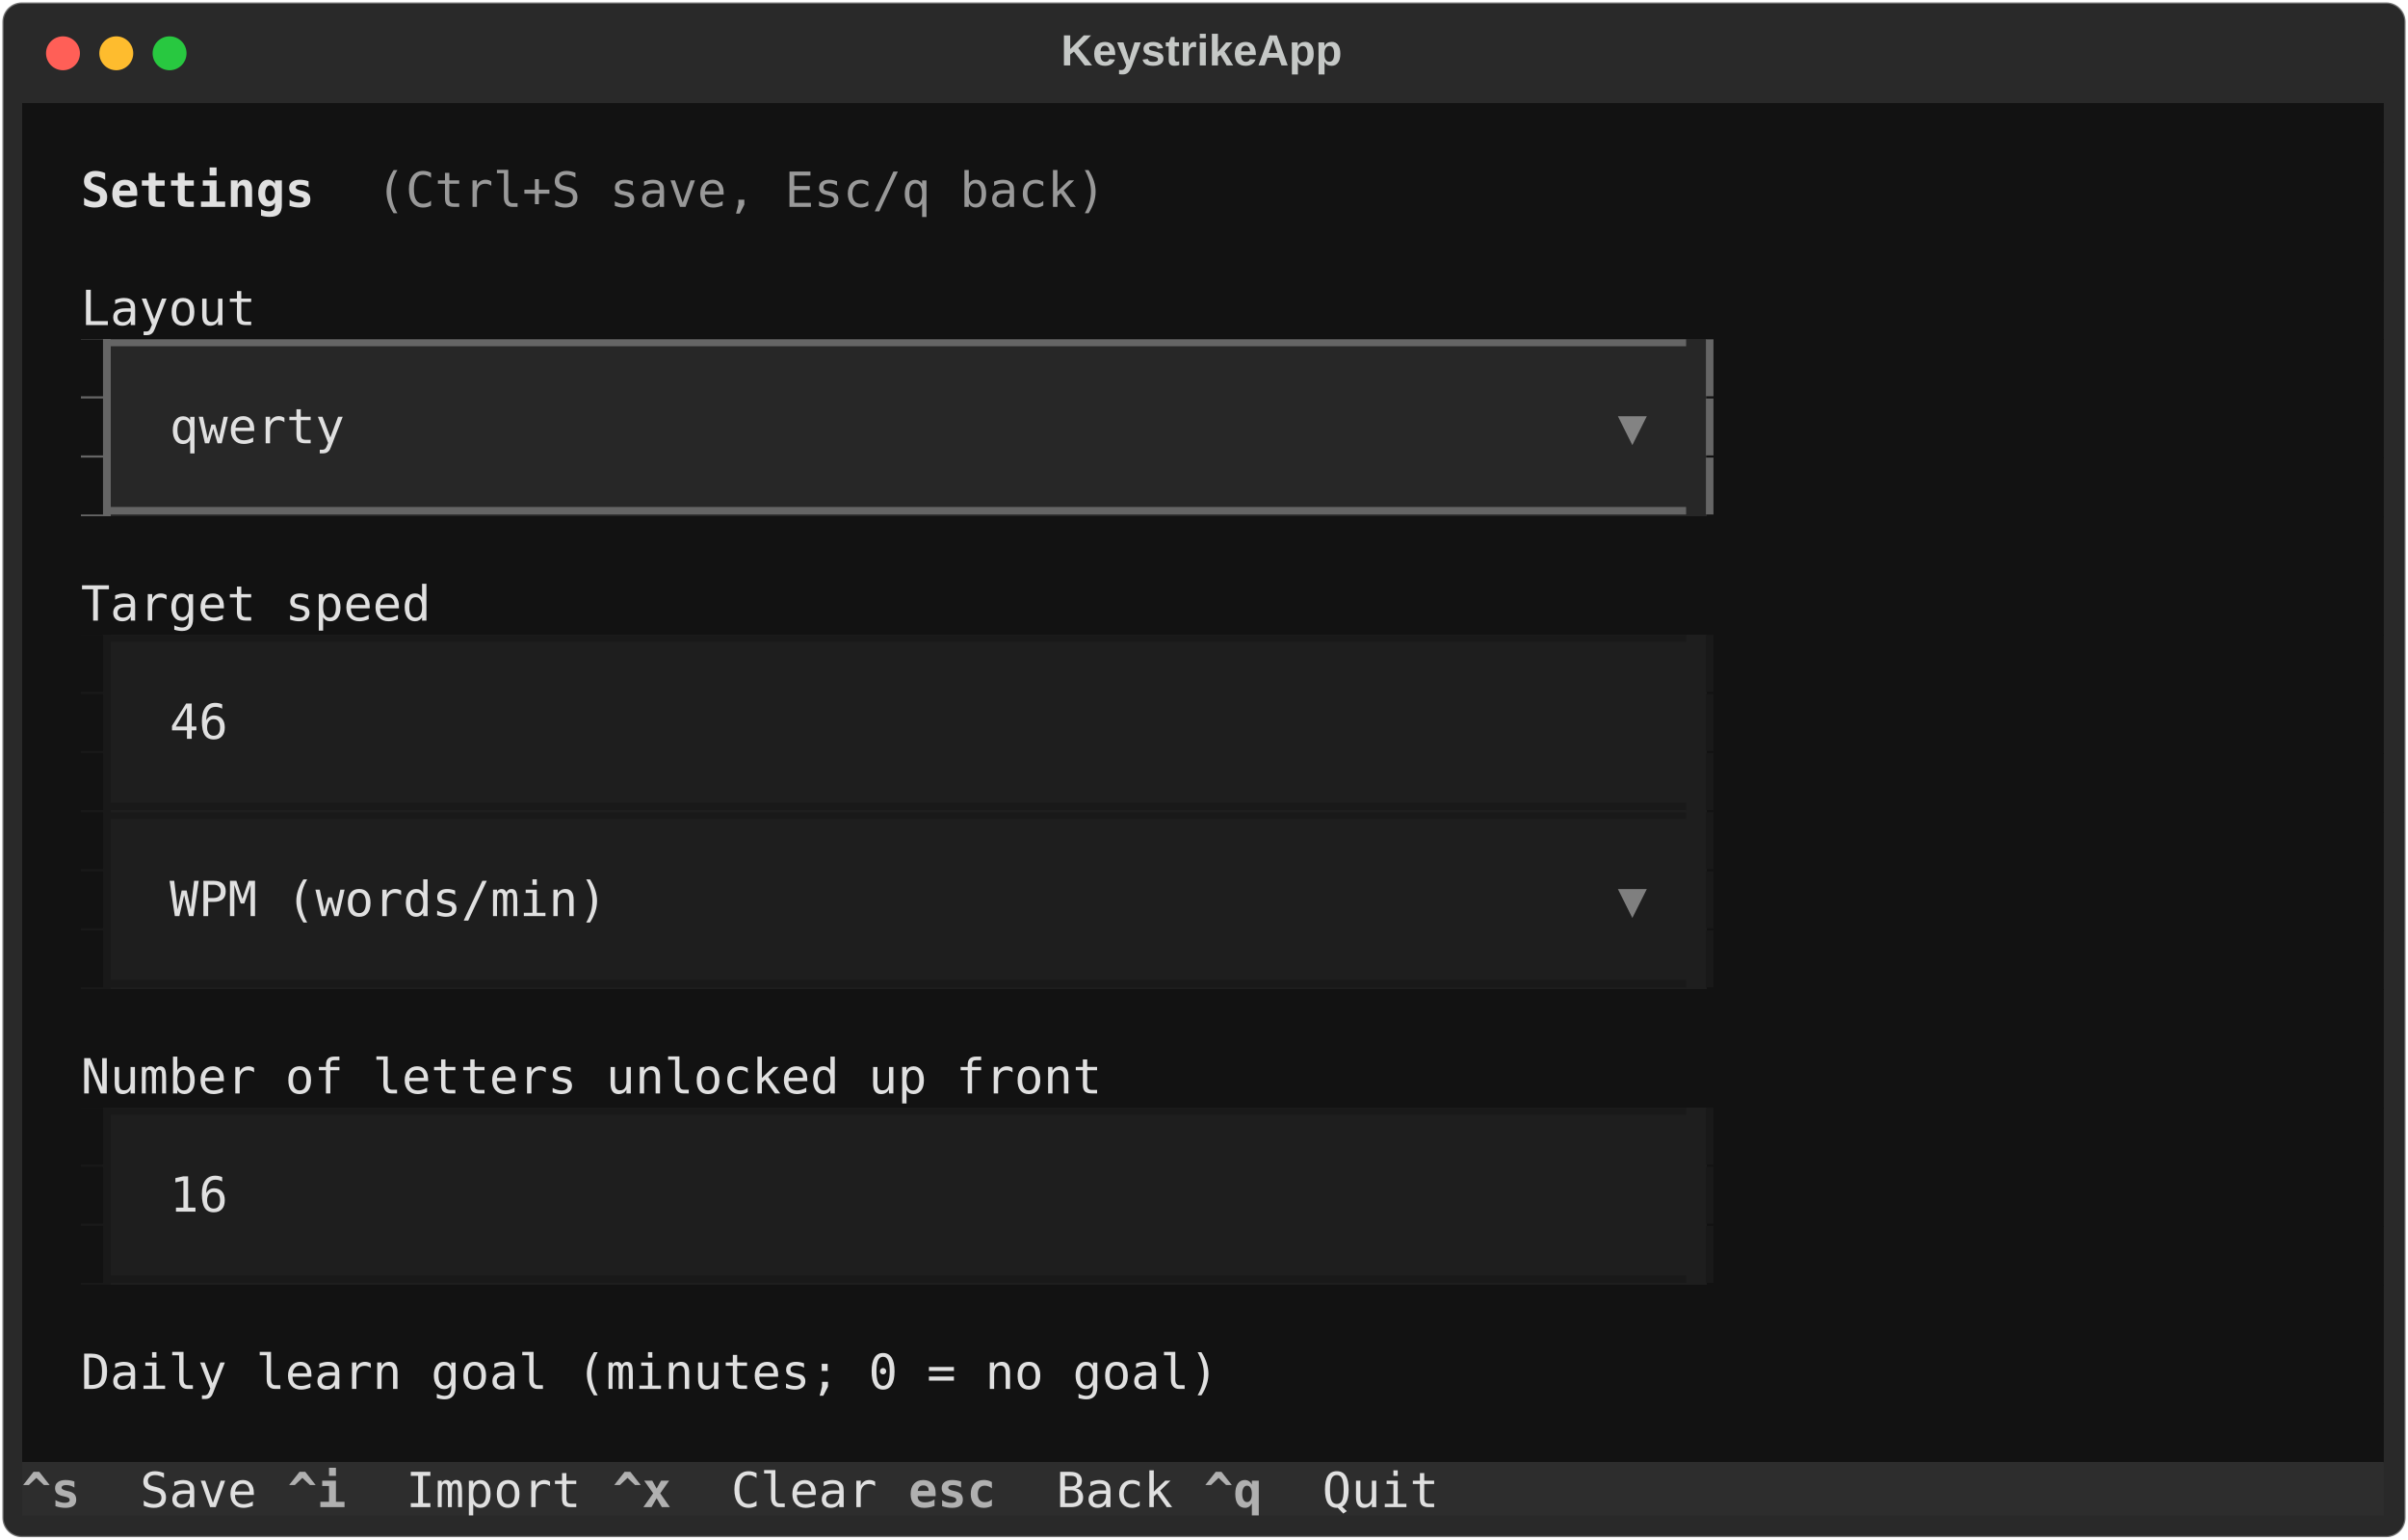
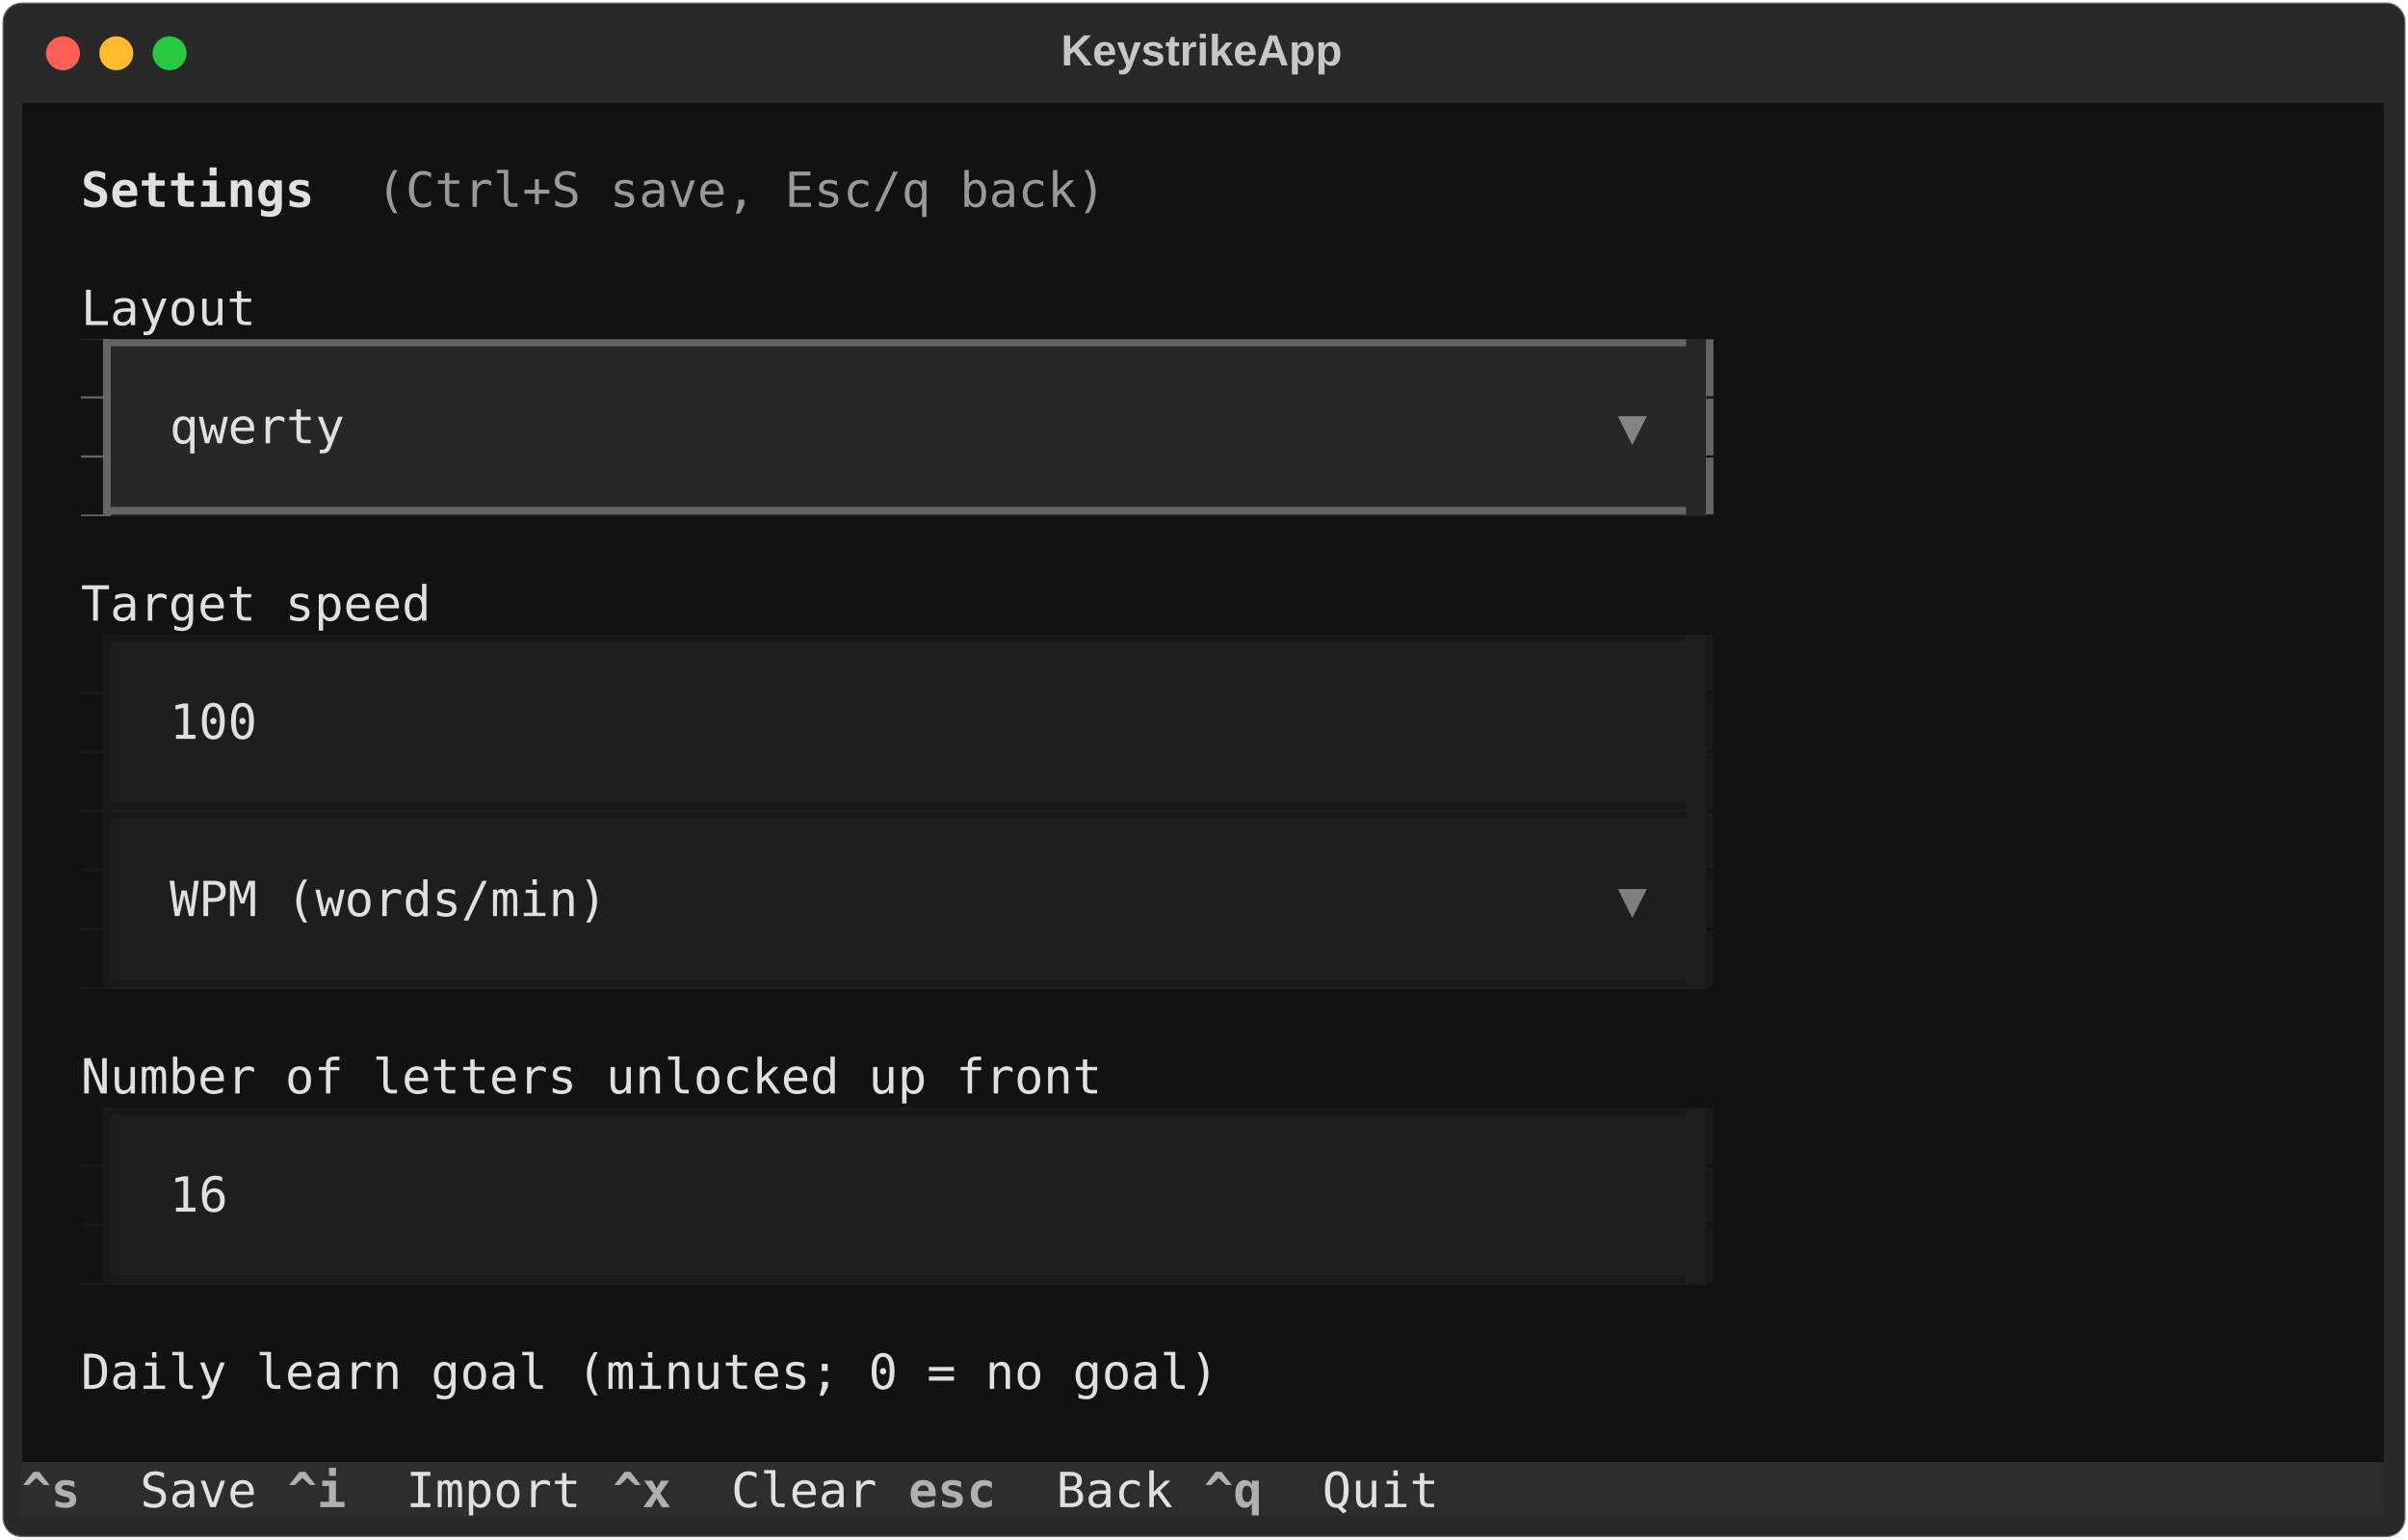
<svg xmlns="http://www.w3.org/2000/svg" class="rich-terminal" viewBox="0 0 994 635.6">
  <style>

    @font-face {
        font-family: "Fira Code";
        src: local("FiraCode-Regular"),
                url("https://cdnjs.cloudflare.com/ajax/libs/firacode/6.2.0/woff2/FiraCode-Regular.woff2") format("woff2"),
                url("https://cdnjs.cloudflare.com/ajax/libs/firacode/6.2.0/woff/FiraCode-Regular.woff") format("woff");
        font-style: normal;
        font-weight: 400;
    }
    @font-face {
        font-family: "Fira Code";
        src: local("FiraCode-Bold"),
                url("https://cdnjs.cloudflare.com/ajax/libs/firacode/6.2.0/woff2/FiraCode-Bold.woff2") format("woff2"),
                url("https://cdnjs.cloudflare.com/ajax/libs/firacode/6.2.0/woff/FiraCode-Bold.woff") format("woff");
        font-style: bold;
        font-weight: 700;
    }

    .terminal-matrix {
        font-family: Fira Code, monospace;
        font-size: 20px;
        line-height: 24.4px;
        font-variant-east-asian: full-width;
    }

    .terminal-title {
        font-size: 18px;
        font-weight: bold;
        font-family: arial;
    }

    .terminal-r1 { fill: #c5c8c6 }
.terminal-r2 { fill: #e0e0e0;font-weight: bold }
.terminal-r3 { fill: #e0e0e0 }
.terminal-r4 { fill: #999999 }
.terminal-r5 { fill: #121212 }
.terminal-r6 { fill: #656565 }
.terminal-r7 { fill: #838383 }
.terminal-r8 { fill: #191919 }
.terminal-r9 { fill: #7f7f7f }
.terminal-r10 { fill: #b0b0b0;font-weight: bold }
    </style>
  <defs>
    <clipPath id="terminal-clip-terminal">
      <rect x="0" y="0" width="975.0" height="584.6" />
    </clipPath>
    <clipPath id="terminal-line-0">
      <rect x="0" y="1.5" width="976" height="24.65" />
    </clipPath>
    <clipPath id="terminal-line-1">
      <rect x="0" y="25.9" width="976" height="24.65" />
    </clipPath>
    <clipPath id="terminal-line-2">
      <rect x="0" y="50.3" width="976" height="24.65" />
    </clipPath>
    <clipPath id="terminal-line-3">
      <rect x="0" y="74.7" width="976" height="24.65" />
    </clipPath>
    <clipPath id="terminal-line-4">
      <rect x="0" y="99.1" width="976" height="24.65" />
    </clipPath>
    <clipPath id="terminal-line-5">
      <rect x="0" y="123.5" width="976" height="24.65" />
    </clipPath>
    <clipPath id="terminal-line-6">
      <rect x="0" y="147.9" width="976" height="24.65" />
    </clipPath>
    <clipPath id="terminal-line-7">
      <rect x="0" y="172.3" width="976" height="24.65" />
    </clipPath>
    <clipPath id="terminal-line-8">
      <rect x="0" y="196.7" width="976" height="24.65" />
    </clipPath>
    <clipPath id="terminal-line-9">
      <rect x="0" y="221.1" width="976" height="24.65" />
    </clipPath>
    <clipPath id="terminal-line-10">
      <rect x="0" y="245.5" width="976" height="24.65" />
    </clipPath>
    <clipPath id="terminal-line-11">
      <rect x="0" y="269.9" width="976" height="24.65" />
    </clipPath>
    <clipPath id="terminal-line-12">
      <rect x="0" y="294.3" width="976" height="24.65" />
    </clipPath>
    <clipPath id="terminal-line-13">
      <rect x="0" y="318.7" width="976" height="24.65" />
    </clipPath>
    <clipPath id="terminal-line-14">
      <rect x="0" y="343.1" width="976" height="24.65" />
    </clipPath>
    <clipPath id="terminal-line-15">
      <rect x="0" y="367.5" width="976" height="24.65" />
    </clipPath>
    <clipPath id="terminal-line-16">
      <rect x="0" y="391.9" width="976" height="24.65" />
    </clipPath>
    <clipPath id="terminal-line-17">
      <rect x="0" y="416.3" width="976" height="24.65" />
    </clipPath>
    <clipPath id="terminal-line-18">
      <rect x="0" y="440.7" width="976" height="24.65" />
    </clipPath>
    <clipPath id="terminal-line-19">
      <rect x="0" y="465.1" width="976" height="24.65" />
    </clipPath>
    <clipPath id="terminal-line-20">
      <rect x="0" y="489.5" width="976" height="24.65" />
    </clipPath>
    <clipPath id="terminal-line-21">
      <rect x="0" y="513.9" width="976" height="24.65" />
    </clipPath>
    <clipPath id="terminal-line-22">
      <rect x="0" y="538.3" width="976" height="24.65" />
    </clipPath>
  </defs>
  <rect fill="#292929" stroke="rgba(255,255,255,0.35)" stroke-width="1" x="1" y="1" width="992" height="633.6" rx="8" />
  <text class="terminal-title" fill="#c5c8c6" text-anchor="middle" x="496" y="27">KeystrikeApp</text>
  <g transform="translate(26,22)">
    <circle cx="0" cy="0" r="7" fill="#ff5f57" />
    <circle cx="22" cy="0" r="7" fill="#febc2e" />
    <circle cx="44" cy="0" r="7" fill="#28c840" />
  </g>
  <g transform="translate(9, 41)" clip-path="url(#terminal-clip-terminal)">
    <rect fill="#121212" x="0" y="1.5" width="976" height="24.65" shape-rendering="crispEdges" />
    <rect fill="#121212" x="0" y="25.9" width="24.4" height="24.65" shape-rendering="crispEdges" />
    <rect fill="#121212" x="24.4" y="25.9" width="97.6" height="24.65" shape-rendering="crispEdges" />
    <rect fill="#121212" x="122" y="25.9" width="24.4" height="24.65" shape-rendering="crispEdges" />
    <rect fill="#121212" x="146.4" y="25.9" width="305" height="24.65" shape-rendering="crispEdges" />
    <rect fill="#121212" x="451.4" y="25.9" width="524.6" height="24.65" shape-rendering="crispEdges" />
    <rect fill="#121212" x="0" y="50.3" width="976" height="24.65" shape-rendering="crispEdges" />
    <rect fill="#121212" x="0" y="74.7" width="24.4" height="24.65" shape-rendering="crispEdges" />
    <rect fill="#121212" x="24.4" y="74.7" width="73.2" height="24.65" shape-rendering="crispEdges" />
    <rect fill="#121212" x="97.6" y="74.7" width="878.4" height="24.65" shape-rendering="crispEdges" />
    <rect fill="#121212" x="0" y="99.1" width="24.4" height="24.65" shape-rendering="crispEdges" />
    <rect fill="#656565" x="24.4" y="99.1" width="12.2" height="24.65" shape-rendering="crispEdges" />
    <rect fill="#272727" x="36.6" y="99.1" width="658.8" height="24.65" shape-rendering="crispEdges" />
    <rect fill="#121212" x="695.4" y="99.1" width="12.2" height="24.65" shape-rendering="crispEdges" />
    <rect fill="#121212" x="707.6" y="99.1" width="268.4" height="24.65" shape-rendering="crispEdges" />
    <rect fill="#121212" x="0" y="123.5" width="24.4" height="24.65" shape-rendering="crispEdges" />
    <rect fill="#656565" x="24.4" y="123.5" width="12.2" height="24.65" shape-rendering="crispEdges" />
    <rect fill="#272727" x="36.6" y="123.5" width="24.4" height="24.65" shape-rendering="crispEdges" />
    <rect fill="#272727" x="61" y="123.5" width="73.2" height="24.65" shape-rendering="crispEdges" />
    <rect fill="#272727" x="134.2" y="123.5" width="524.6" height="24.65" shape-rendering="crispEdges" />
    <rect fill="#272727" x="658.8" y="123.5" width="12.2" height="24.65" shape-rendering="crispEdges" />
    <rect fill="#272727" x="671" y="123.5" width="24.4" height="24.65" shape-rendering="crispEdges" />
    <rect fill="#121212" x="695.4" y="123.5" width="12.2" height="24.65" shape-rendering="crispEdges" />
    <rect fill="#121212" x="707.6" y="123.5" width="268.4" height="24.65" shape-rendering="crispEdges" />
    <rect fill="#121212" x="0" y="147.9" width="24.4" height="24.65" shape-rendering="crispEdges" />
    <rect fill="#656565" x="24.4" y="147.9" width="12.2" height="24.65" shape-rendering="crispEdges" />
    <rect fill="#272727" x="36.6" y="147.9" width="658.8" height="24.65" shape-rendering="crispEdges" />
    <rect fill="#121212" x="695.4" y="147.9" width="12.2" height="24.65" shape-rendering="crispEdges" />
    <rect fill="#121212" x="707.6" y="147.9" width="268.4" height="24.65" shape-rendering="crispEdges" />
    <rect fill="#121212" x="0" y="172.3" width="976" height="24.65" shape-rendering="crispEdges" />
    <rect fill="#121212" x="0" y="196.7" width="24.4" height="24.65" shape-rendering="crispEdges" />
    <rect fill="#121212" x="24.4" y="196.7" width="146.4" height="24.65" shape-rendering="crispEdges" />
    <rect fill="#121212" x="170.8" y="196.7" width="805.2" height="24.65" shape-rendering="crispEdges" />
    <rect fill="#121212" x="0" y="221.1" width="24.4" height="24.65" shape-rendering="crispEdges" />
    <rect fill="#191919" x="24.4" y="221.1" width="12.2" height="24.65" shape-rendering="crispEdges" />
    <rect fill="#1e1e1e" x="36.6" y="221.1" width="658.8" height="24.65" shape-rendering="crispEdges" />
    <rect fill="#121212" x="695.4" y="221.1" width="12.2" height="24.65" shape-rendering="crispEdges" />
    <rect fill="#121212" x="707.6" y="221.1" width="268.4" height="24.65" shape-rendering="crispEdges" />
    <rect fill="#121212" x="0" y="245.5" width="24.4" height="24.65" shape-rendering="crispEdges" />
    <rect fill="#191919" x="24.4" y="245.5" width="12.2" height="24.65" shape-rendering="crispEdges" />
    <rect fill="#1e1e1e" x="36.6" y="245.5" width="24.4" height="24.65" shape-rendering="crispEdges" />
    <rect fill="#1e1e1e" x="61" y="245.5" width="610" height="24.65" shape-rendering="crispEdges" />
    <rect fill="#1e1e1e" x="671" y="245.5" width="24.4" height="24.65" shape-rendering="crispEdges" />
    <rect fill="#121212" x="695.4" y="245.5" width="12.2" height="24.65" shape-rendering="crispEdges" />
    <rect fill="#121212" x="707.6" y="245.5" width="268.4" height="24.65" shape-rendering="crispEdges" />
    <rect fill="#121212" x="0" y="269.9" width="24.4" height="24.65" shape-rendering="crispEdges" />
    <rect fill="#191919" x="24.4" y="269.9" width="12.2" height="24.65" shape-rendering="crispEdges" />
    <rect fill="#1e1e1e" x="36.6" y="269.9" width="658.8" height="24.65" shape-rendering="crispEdges" />
    <rect fill="#121212" x="695.4" y="269.9" width="12.2" height="24.65" shape-rendering="crispEdges" />
    <rect fill="#121212" x="707.6" y="269.9" width="268.4" height="24.65" shape-rendering="crispEdges" />
    <rect fill="#121212" x="0" y="294.3" width="24.4" height="24.65" shape-rendering="crispEdges" />
    <rect fill="#191919" x="24.4" y="294.3" width="12.2" height="24.65" shape-rendering="crispEdges" />
    <rect fill="#1e1e1e" x="36.6" y="294.3" width="658.8" height="24.65" shape-rendering="crispEdges" />
    <rect fill="#121212" x="695.4" y="294.3" width="12.2" height="24.65" shape-rendering="crispEdges" />
    <rect fill="#121212" x="707.6" y="294.3" width="268.4" height="24.65" shape-rendering="crispEdges" />
    <rect fill="#121212" x="0" y="318.7" width="24.4" height="24.65" shape-rendering="crispEdges" />
    <rect fill="#191919" x="24.4" y="318.7" width="12.2" height="24.65" shape-rendering="crispEdges" />
    <rect fill="#1e1e1e" x="36.6" y="318.7" width="24.4" height="24.65" shape-rendering="crispEdges" />
    <rect fill="#1e1e1e" x="61" y="318.7" width="183" height="24.65" shape-rendering="crispEdges" />
    <rect fill="#1e1e1e" x="244" y="318.7" width="414.8" height="24.65" shape-rendering="crispEdges" />
    <rect fill="#1e1e1e" x="658.8" y="318.7" width="12.2" height="24.65" shape-rendering="crispEdges" />
    <rect fill="#1e1e1e" x="671" y="318.7" width="24.4" height="24.65" shape-rendering="crispEdges" />
    <rect fill="#121212" x="695.4" y="318.7" width="12.2" height="24.65" shape-rendering="crispEdges" />
    <rect fill="#121212" x="707.6" y="318.7" width="268.4" height="24.65" shape-rendering="crispEdges" />
    <rect fill="#121212" x="0" y="343.1" width="24.4" height="24.65" shape-rendering="crispEdges" />
    <rect fill="#191919" x="24.4" y="343.1" width="12.2" height="24.65" shape-rendering="crispEdges" />
    <rect fill="#1e1e1e" x="36.6" y="343.1" width="658.8" height="24.65" shape-rendering="crispEdges" />
    <rect fill="#121212" x="695.4" y="343.1" width="12.2" height="24.65" shape-rendering="crispEdges" />
    <rect fill="#121212" x="707.6" y="343.1" width="268.4" height="24.65" shape-rendering="crispEdges" />
    <rect fill="#121212" x="0" y="367.5" width="976" height="24.65" shape-rendering="crispEdges" />
    <rect fill="#121212" x="0" y="391.9" width="24.4" height="24.65" shape-rendering="crispEdges" />
    <rect fill="#121212" x="24.4" y="391.9" width="427" height="24.65" shape-rendering="crispEdges" />
    <rect fill="#121212" x="451.4" y="391.9" width="524.6" height="24.65" shape-rendering="crispEdges" />
    <rect fill="#121212" x="0" y="416.3" width="24.4" height="24.65" shape-rendering="crispEdges" />
    <rect fill="#191919" x="24.4" y="416.3" width="12.2" height="24.65" shape-rendering="crispEdges" />
    <rect fill="#1e1e1e" x="36.6" y="416.3" width="658.8" height="24.65" shape-rendering="crispEdges" />
    <rect fill="#121212" x="695.4" y="416.3" width="12.2" height="24.65" shape-rendering="crispEdges" />
    <rect fill="#121212" x="707.6" y="416.3" width="268.4" height="24.65" shape-rendering="crispEdges" />
    <rect fill="#121212" x="0" y="440.7" width="24.4" height="24.65" shape-rendering="crispEdges" />
    <rect fill="#191919" x="24.4" y="440.7" width="12.2" height="24.65" shape-rendering="crispEdges" />
    <rect fill="#1e1e1e" x="36.6" y="440.7" width="24.4" height="24.65" shape-rendering="crispEdges" />
    <rect fill="#1e1e1e" x="61" y="440.7" width="610" height="24.65" shape-rendering="crispEdges" />
    <rect fill="#1e1e1e" x="671" y="440.7" width="24.4" height="24.65" shape-rendering="crispEdges" />
    <rect fill="#121212" x="695.4" y="440.7" width="12.2" height="24.65" shape-rendering="crispEdges" />
    <rect fill="#121212" x="707.6" y="440.7" width="268.4" height="24.65" shape-rendering="crispEdges" />
    <rect fill="#121212" x="0" y="465.1" width="24.4" height="24.65" shape-rendering="crispEdges" />
    <rect fill="#191919" x="24.4" y="465.1" width="12.2" height="24.65" shape-rendering="crispEdges" />
    <rect fill="#1e1e1e" x="36.6" y="465.1" width="658.8" height="24.65" shape-rendering="crispEdges" />
    <rect fill="#121212" x="695.4" y="465.1" width="12.2" height="24.65" shape-rendering="crispEdges" />
    <rect fill="#121212" x="707.6" y="465.1" width="268.4" height="24.65" shape-rendering="crispEdges" />
    <rect fill="#121212" x="0" y="489.5" width="976" height="24.65" shape-rendering="crispEdges" />
    <rect fill="#121212" x="0" y="513.9" width="24.4" height="24.65" shape-rendering="crispEdges" />
    <rect fill="#121212" x="24.4" y="513.9" width="475.8" height="24.65" shape-rendering="crispEdges" />
    <rect fill="#121212" x="500.2" y="513.9" width="475.8" height="24.65" shape-rendering="crispEdges" />
    <rect fill="#121212" x="0" y="538.3" width="976" height="24.65" shape-rendering="crispEdges" />
    <rect fill="#2d2d2d" x="0" y="562.7" width="48.8" height="24.65" shape-rendering="crispEdges" />
    <rect fill="#2d2d2d" x="48.8" y="562.7" width="61" height="24.65" shape-rendering="crispEdges" />
    <rect fill="#2d2d2d" x="109.8" y="562.7" width="48.8" height="24.65" shape-rendering="crispEdges" />
    <rect fill="#2d2d2d" x="158.6" y="562.7" width="85.4" height="24.65" shape-rendering="crispEdges" />
    <rect fill="#2d2d2d" x="244" y="562.7" width="48.8" height="24.65" shape-rendering="crispEdges" />
    <rect fill="#2d2d2d" x="292.8" y="562.7" width="73.2" height="24.65" shape-rendering="crispEdges" />
    <rect fill="#2d2d2d" x="366" y="562.7" width="61" height="24.65" shape-rendering="crispEdges" />
    <rect fill="#2d2d2d" x="427" y="562.7" width="61" height="24.65" shape-rendering="crispEdges" />
    <rect fill="#2d2d2d" x="488" y="562.7" width="48.8" height="24.65" shape-rendering="crispEdges" />
    <rect fill="#2d2d2d" x="536.8" y="562.7" width="61" height="24.65" shape-rendering="crispEdges" />
    <rect fill="#2d2d2d" x="597.8" y="562.7" width="378.2" height="24.65" shape-rendering="crispEdges" />
    <g class="terminal-matrix">
      <text class="terminal-r1" x="976" y="20" textLength="12.2" clip-path="url(#terminal-line-0)">
</text>
      <text class="terminal-r2" x="24.4" y="44.4" textLength="97.6" clip-path="url(#terminal-line-1)">Settings</text>
      <text class="terminal-r4" x="146.4" y="44.4" textLength="305" clip-path="url(#terminal-line-1)">(Ctrl+S save, Esc/q back)</text>
      <text class="terminal-r1" x="976" y="44.4" textLength="12.2" clip-path="url(#terminal-line-1)">
</text>
      <text class="terminal-r1" x="976" y="68.8" textLength="12.2" clip-path="url(#terminal-line-2)">
</text>
      <text class="terminal-r3" x="24.4" y="93.2" textLength="73.2" clip-path="url(#terminal-line-3)">Layout</text>
      <text class="terminal-r1" x="976" y="93.2" textLength="12.2" clip-path="url(#terminal-line-3)">
</text>
      <text class="terminal-r5" x="24.4" y="117.6" textLength="12.2" clip-path="url(#terminal-line-4)">▊</text>
      <text class="terminal-r6" x="36.6" y="117.6" textLength="658.8" clip-path="url(#terminal-line-4)">▔▔▔▔▔▔▔▔▔▔▔▔▔▔▔▔▔▔▔▔▔▔▔▔▔▔▔▔▔▔▔▔▔▔▔▔▔▔▔▔▔▔▔▔▔▔▔▔▔▔▔▔▔▔</text>
      <text class="terminal-r6" x="695.4" y="117.6" textLength="12.2" clip-path="url(#terminal-line-4)">▎</text>
      <text class="terminal-r1" x="976" y="117.6" textLength="12.2" clip-path="url(#terminal-line-4)">
</text>
      <text class="terminal-r5" x="24.4" y="142" textLength="12.2" clip-path="url(#terminal-line-5)">▊</text>
      <text class="terminal-r3" x="61" y="142" textLength="73.2" clip-path="url(#terminal-line-5)">qwerty</text>
      <text class="terminal-r7" x="658.8" y="142" textLength="12.2" clip-path="url(#terminal-line-5)">▼</text>
      <text class="terminal-r6" x="695.4" y="142" textLength="12.2" clip-path="url(#terminal-line-5)">▎</text>
      <text class="terminal-r1" x="976" y="142" textLength="12.2" clip-path="url(#terminal-line-5)">
</text>
      <text class="terminal-r5" x="24.4" y="166.4" textLength="12.2" clip-path="url(#terminal-line-6)">▊</text>
      <text class="terminal-r6" x="36.6" y="166.4" textLength="658.8" clip-path="url(#terminal-line-6)">▁▁▁▁▁▁▁▁▁▁▁▁▁▁▁▁▁▁▁▁▁▁▁▁▁▁▁▁▁▁▁▁▁▁▁▁▁▁▁▁▁▁▁▁▁▁▁▁▁▁▁▁▁▁</text>
      <text class="terminal-r6" x="695.4" y="166.4" textLength="12.2" clip-path="url(#terminal-line-6)">▎</text>
      <text class="terminal-r1" x="976" y="166.4" textLength="12.2" clip-path="url(#terminal-line-6)">
</text>
      <text class="terminal-r1" x="976" y="190.8" textLength="12.2" clip-path="url(#terminal-line-7)">
</text>
      <text class="terminal-r3" x="24.4" y="215.2" textLength="146.4" clip-path="url(#terminal-line-8)">Target speed</text>
      <text class="terminal-r1" x="976" y="215.2" textLength="12.2" clip-path="url(#terminal-line-8)">
</text>
      <text class="terminal-r5" x="24.4" y="239.6" textLength="12.2" clip-path="url(#terminal-line-9)">▊</text>
      <text class="terminal-r8" x="36.6" y="239.6" textLength="658.8" clip-path="url(#terminal-line-9)">▔▔▔▔▔▔▔▔▔▔▔▔▔▔▔▔▔▔▔▔▔▔▔▔▔▔▔▔▔▔▔▔▔▔▔▔▔▔▔▔▔▔▔▔▔▔▔▔▔▔▔▔▔▔</text>
      <text class="terminal-r8" x="695.4" y="239.6" textLength="12.2" clip-path="url(#terminal-line-9)">▎</text>
      <text class="terminal-r1" x="976" y="239.6" textLength="12.2" clip-path="url(#terminal-line-9)">
</text>
      <text class="terminal-r5" x="24.4" y="264" textLength="12.2" clip-path="url(#terminal-line-10)">▊</text>
-       <text class="terminal-r3" x="61" y="264" textLength="610" clip-path="url(#terminal-line-10)">46                                                </text>
+       <text class="terminal-r3" x="61" y="264" textLength="610" clip-path="url(#terminal-line-10)">100                                               </text>
      <text class="terminal-r8" x="695.4" y="264" textLength="12.2" clip-path="url(#terminal-line-10)">▎</text>
      <text class="terminal-r1" x="976" y="264" textLength="12.2" clip-path="url(#terminal-line-10)">
</text>
      <text class="terminal-r5" x="24.4" y="288.4" textLength="12.2" clip-path="url(#terminal-line-11)">▊</text>
      <text class="terminal-r8" x="36.6" y="288.4" textLength="658.8" clip-path="url(#terminal-line-11)">▁▁▁▁▁▁▁▁▁▁▁▁▁▁▁▁▁▁▁▁▁▁▁▁▁▁▁▁▁▁▁▁▁▁▁▁▁▁▁▁▁▁▁▁▁▁▁▁▁▁▁▁▁▁</text>
      <text class="terminal-r8" x="695.4" y="288.4" textLength="12.2" clip-path="url(#terminal-line-11)">▎</text>
      <text class="terminal-r1" x="976" y="288.4" textLength="12.2" clip-path="url(#terminal-line-11)">
</text>
      <text class="terminal-r5" x="24.4" y="312.8" textLength="12.2" clip-path="url(#terminal-line-12)">▊</text>
      <text class="terminal-r8" x="36.6" y="312.8" textLength="658.8" clip-path="url(#terminal-line-12)">▔▔▔▔▔▔▔▔▔▔▔▔▔▔▔▔▔▔▔▔▔▔▔▔▔▔▔▔▔▔▔▔▔▔▔▔▔▔▔▔▔▔▔▔▔▔▔▔▔▔▔▔▔▔</text>
      <text class="terminal-r8" x="695.4" y="312.8" textLength="12.2" clip-path="url(#terminal-line-12)">▎</text>
      <text class="terminal-r1" x="976" y="312.8" textLength="12.2" clip-path="url(#terminal-line-12)">
</text>
      <text class="terminal-r5" x="24.4" y="337.2" textLength="12.2" clip-path="url(#terminal-line-13)">▊</text>
      <text class="terminal-r3" x="61" y="337.2" textLength="183" clip-path="url(#terminal-line-13)">WPM (words/min)</text>
      <text class="terminal-r9" x="658.8" y="337.2" textLength="12.2" clip-path="url(#terminal-line-13)">▼</text>
      <text class="terminal-r8" x="695.4" y="337.2" textLength="12.2" clip-path="url(#terminal-line-13)">▎</text>
      <text class="terminal-r1" x="976" y="337.2" textLength="12.2" clip-path="url(#terminal-line-13)">
</text>
      <text class="terminal-r5" x="24.4" y="361.6" textLength="12.2" clip-path="url(#terminal-line-14)">▊</text>
      <text class="terminal-r8" x="36.6" y="361.6" textLength="658.8" clip-path="url(#terminal-line-14)">▁▁▁▁▁▁▁▁▁▁▁▁▁▁▁▁▁▁▁▁▁▁▁▁▁▁▁▁▁▁▁▁▁▁▁▁▁▁▁▁▁▁▁▁▁▁▁▁▁▁▁▁▁▁</text>
      <text class="terminal-r8" x="695.4" y="361.6" textLength="12.2" clip-path="url(#terminal-line-14)">▎</text>
      <text class="terminal-r1" x="976" y="361.6" textLength="12.2" clip-path="url(#terminal-line-14)">
</text>
      <text class="terminal-r1" x="976" y="386" textLength="12.2" clip-path="url(#terminal-line-15)">
</text>
      <text class="terminal-r3" x="24.4" y="410.4" textLength="427" clip-path="url(#terminal-line-16)">Number of letters unlocked up front</text>
      <text class="terminal-r1" x="976" y="410.4" textLength="12.2" clip-path="url(#terminal-line-16)">
</text>
      <text class="terminal-r5" x="24.4" y="434.8" textLength="12.2" clip-path="url(#terminal-line-17)">▊</text>
      <text class="terminal-r8" x="36.6" y="434.8" textLength="658.8" clip-path="url(#terminal-line-17)">▔▔▔▔▔▔▔▔▔▔▔▔▔▔▔▔▔▔▔▔▔▔▔▔▔▔▔▔▔▔▔▔▔▔▔▔▔▔▔▔▔▔▔▔▔▔▔▔▔▔▔▔▔▔</text>
      <text class="terminal-r8" x="695.4" y="434.8" textLength="12.2" clip-path="url(#terminal-line-17)">▎</text>
      <text class="terminal-r1" x="976" y="434.8" textLength="12.2" clip-path="url(#terminal-line-17)">
</text>
      <text class="terminal-r5" x="24.4" y="459.2" textLength="12.2" clip-path="url(#terminal-line-18)">▊</text>
      <text class="terminal-r3" x="61" y="459.2" textLength="610" clip-path="url(#terminal-line-18)">16                                                </text>
      <text class="terminal-r8" x="695.4" y="459.2" textLength="12.2" clip-path="url(#terminal-line-18)">▎</text>
      <text class="terminal-r1" x="976" y="459.2" textLength="12.2" clip-path="url(#terminal-line-18)">
</text>
      <text class="terminal-r5" x="24.4" y="483.6" textLength="12.2" clip-path="url(#terminal-line-19)">▊</text>
      <text class="terminal-r8" x="36.6" y="483.6" textLength="658.8" clip-path="url(#terminal-line-19)">▁▁▁▁▁▁▁▁▁▁▁▁▁▁▁▁▁▁▁▁▁▁▁▁▁▁▁▁▁▁▁▁▁▁▁▁▁▁▁▁▁▁▁▁▁▁▁▁▁▁▁▁▁▁</text>
      <text class="terminal-r8" x="695.4" y="483.6" textLength="12.2" clip-path="url(#terminal-line-19)">▎</text>
      <text class="terminal-r1" x="976" y="483.6" textLength="12.2" clip-path="url(#terminal-line-19)">
</text>
      <text class="terminal-r1" x="976" y="508" textLength="12.2" clip-path="url(#terminal-line-20)">
</text>
      <text class="terminal-r3" x="24.4" y="532.4" textLength="475.8" clip-path="url(#terminal-line-21)">Daily learn goal (minutes; 0 = no goal)</text>
      <text class="terminal-r1" x="976" y="532.4" textLength="12.2" clip-path="url(#terminal-line-21)">
</text>
      <text class="terminal-r1" x="976" y="556.8" textLength="12.2" clip-path="url(#terminal-line-22)">
</text>
      <text class="terminal-r10" x="0" y="581.2" textLength="48.8" clip-path="url(#terminal-line-23)"> ^s </text>
      <text class="terminal-r3" x="48.8" y="581.2" textLength="61" clip-path="url(#terminal-line-23)">Save </text>
      <text class="terminal-r10" x="109.8" y="581.2" textLength="48.8" clip-path="url(#terminal-line-23)"> ^i </text>
      <text class="terminal-r3" x="158.6" y="581.2" textLength="85.4" clip-path="url(#terminal-line-23)">Import </text>
      <text class="terminal-r10" x="244" y="581.2" textLength="48.8" clip-path="url(#terminal-line-23)"> ^x </text>
      <text class="terminal-r3" x="292.8" y="581.2" textLength="73.2" clip-path="url(#terminal-line-23)">Clear </text>
      <text class="terminal-r10" x="366" y="581.2" textLength="61" clip-path="url(#terminal-line-23)"> esc </text>
      <text class="terminal-r3" x="427" y="581.2" textLength="61" clip-path="url(#terminal-line-23)">Back </text>
      <text class="terminal-r10" x="488" y="581.2" textLength="48.8" clip-path="url(#terminal-line-23)"> ^q </text>
      <text class="terminal-r3" x="536.8" y="581.2" textLength="61" clip-path="url(#terminal-line-23)">Quit </text>
    </g>
  </g>
</svg>
